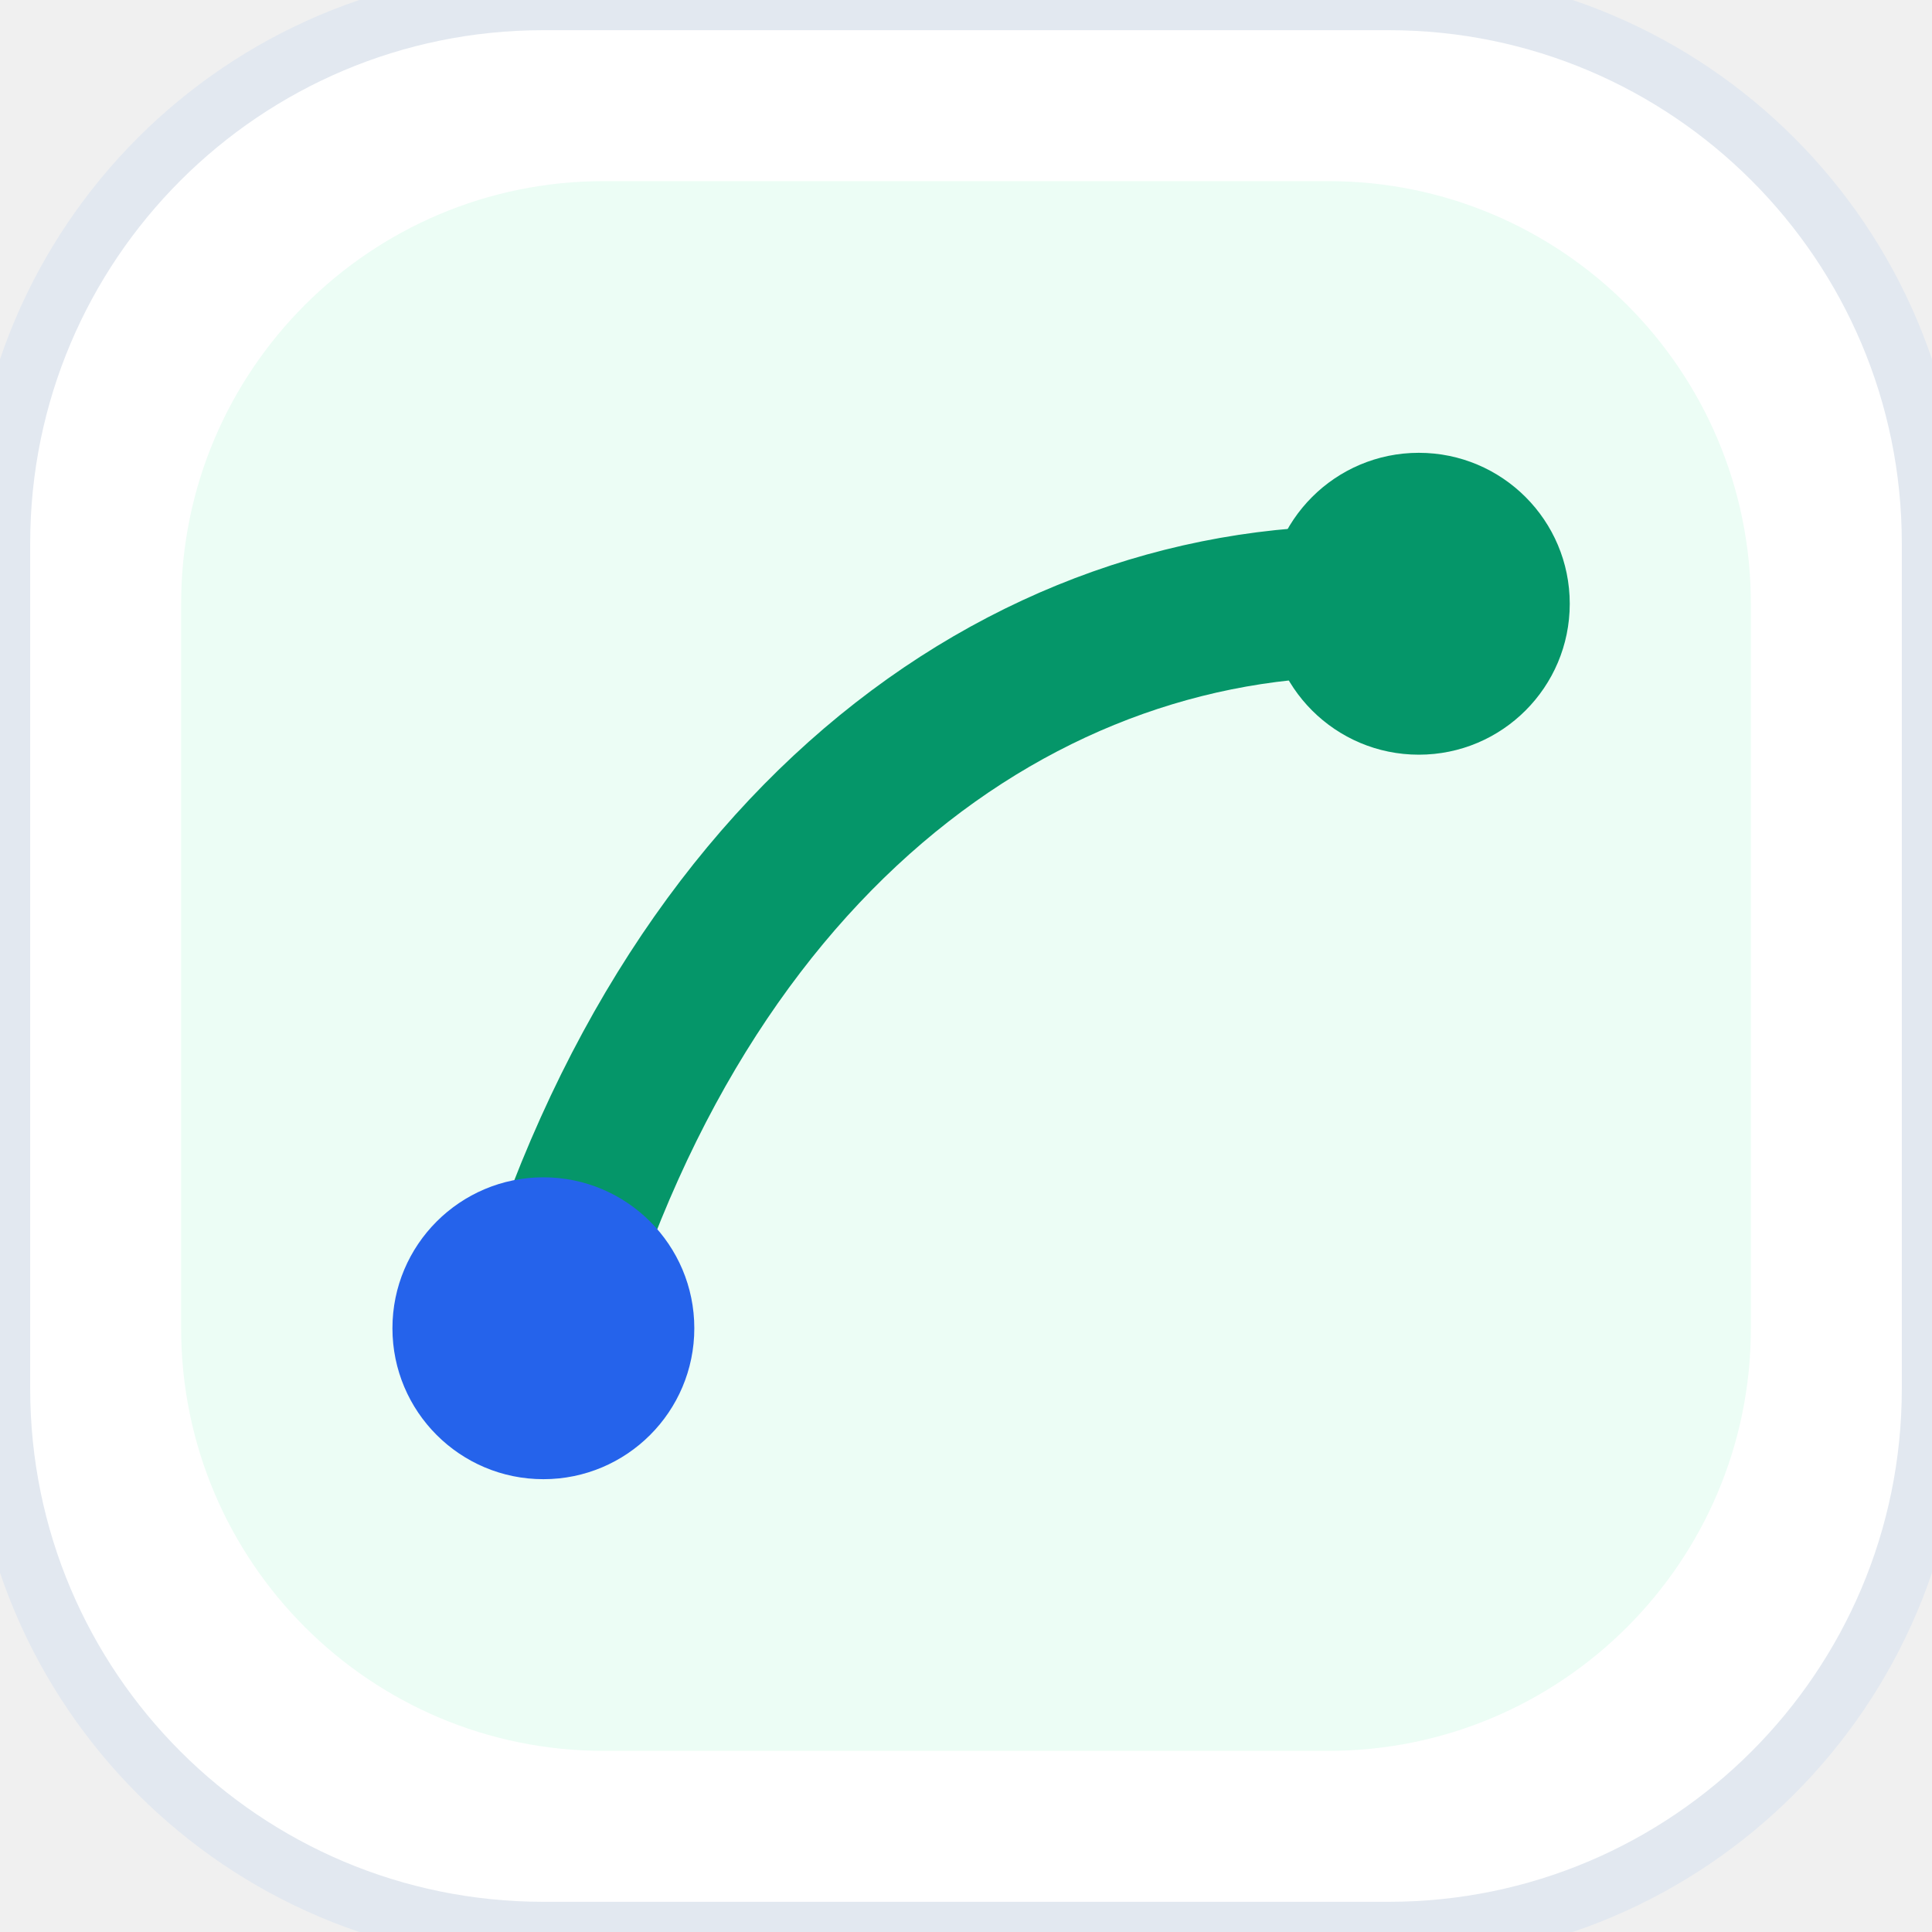
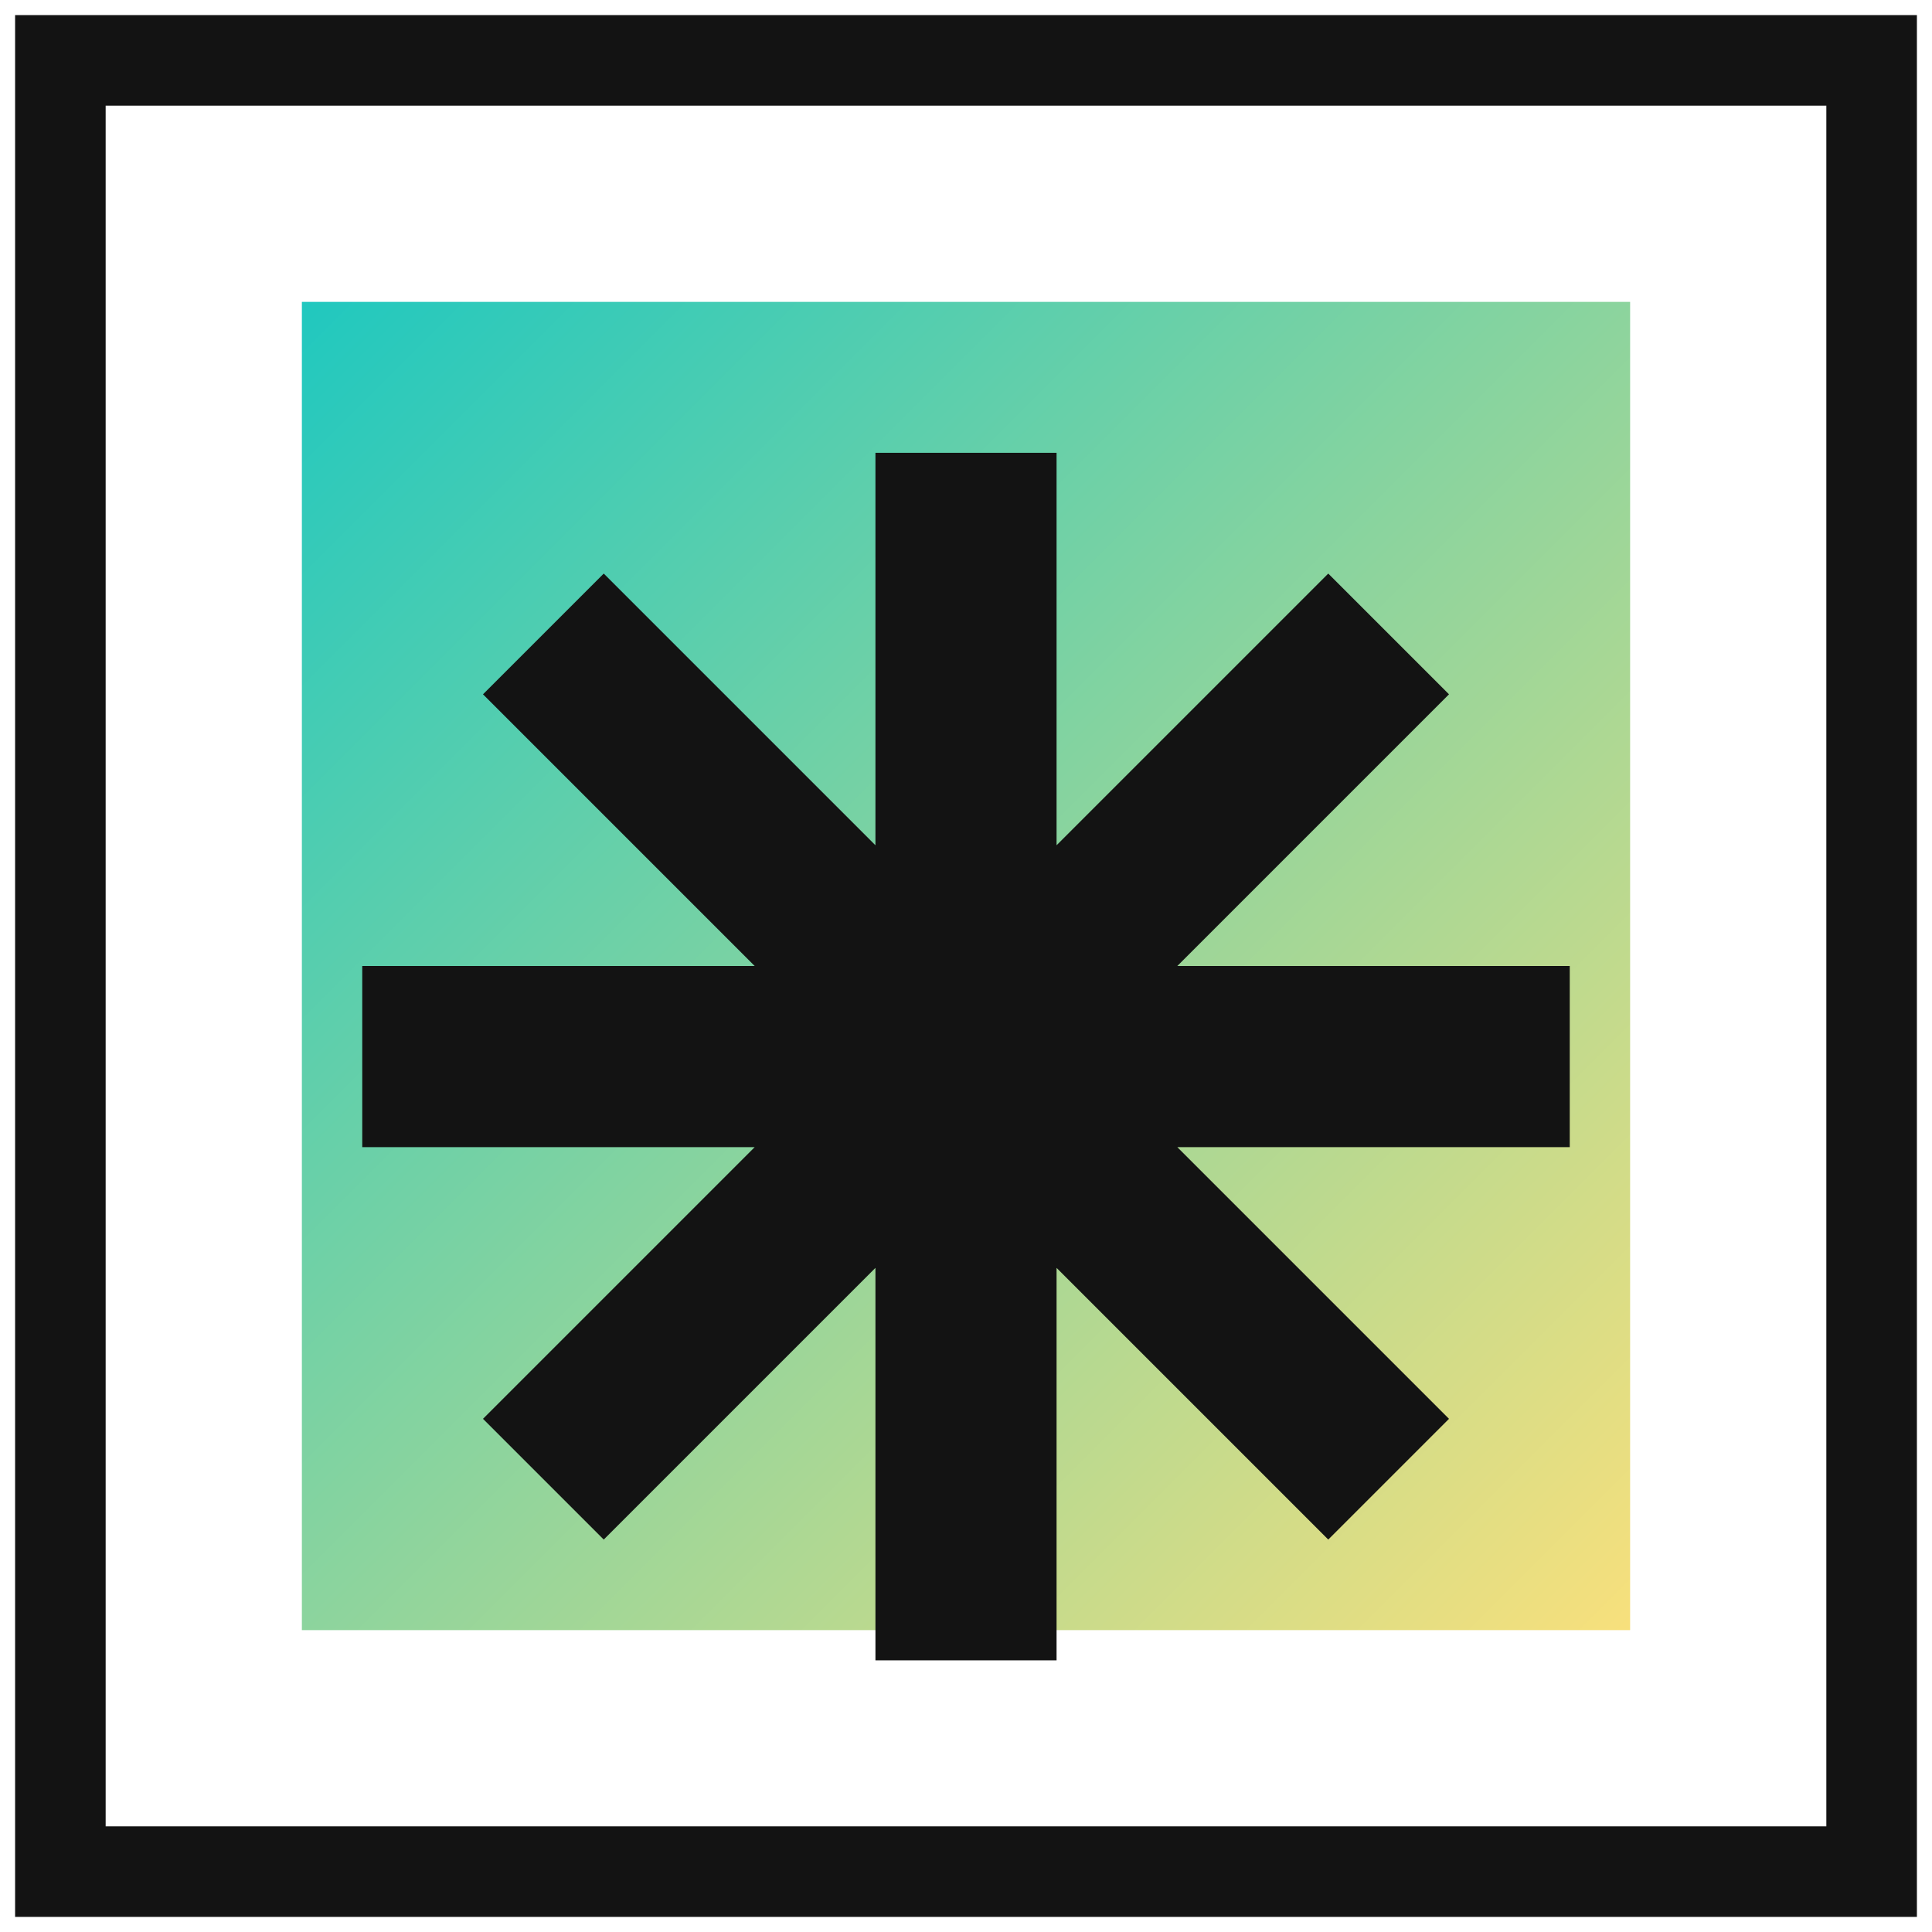
<svg xmlns="http://www.w3.org/2000/svg" viewBox="0 0 64 64">
-   <rect width="64" height="64" rx="18" fill="#ffffff" stroke="#e2e8f0" stroke-width="2" />
-   <rect x="6" y="6" width="52" height="52" rx="14" fill="#ecfdf5" />
-   <path d="M18 44C23 27 35 19 47 20" stroke="#059669" stroke-width="5" fill="none" stroke-linecap="round" />
-   <circle cx="18" cy="44" r="5" fill="#2563eb" />
-   <circle cx="47" cy="20" r="5" fill="#059669" />
+   <rect width="64" height="64" fill="#fff" />
+   <rect x="2" y="2" width="60" height="60" fill="none" stroke="#131313" stroke-width="3" />
+   <defs>
+     <linearGradient id="g" x1="0" y1="0" x2="1" y2="1">
+       <stop offset="0" stop-color="#20c8bf" />
+       <stop offset="1" stop-color="#f8e07c" />
+     </linearGradient>
+   </defs>
+   <rect x="10" y="10" width="44" height="44" fill="url(#g)" />
+   <path d="M29 15h6v13l9-9 4 4-9 9h13v6H39l9 9-4 4-9-9v13h-6V42l-9 9-4-4 9-9H12v-6h13l-9-9 4-4 9 9z" fill="#131313" />
</svg>
